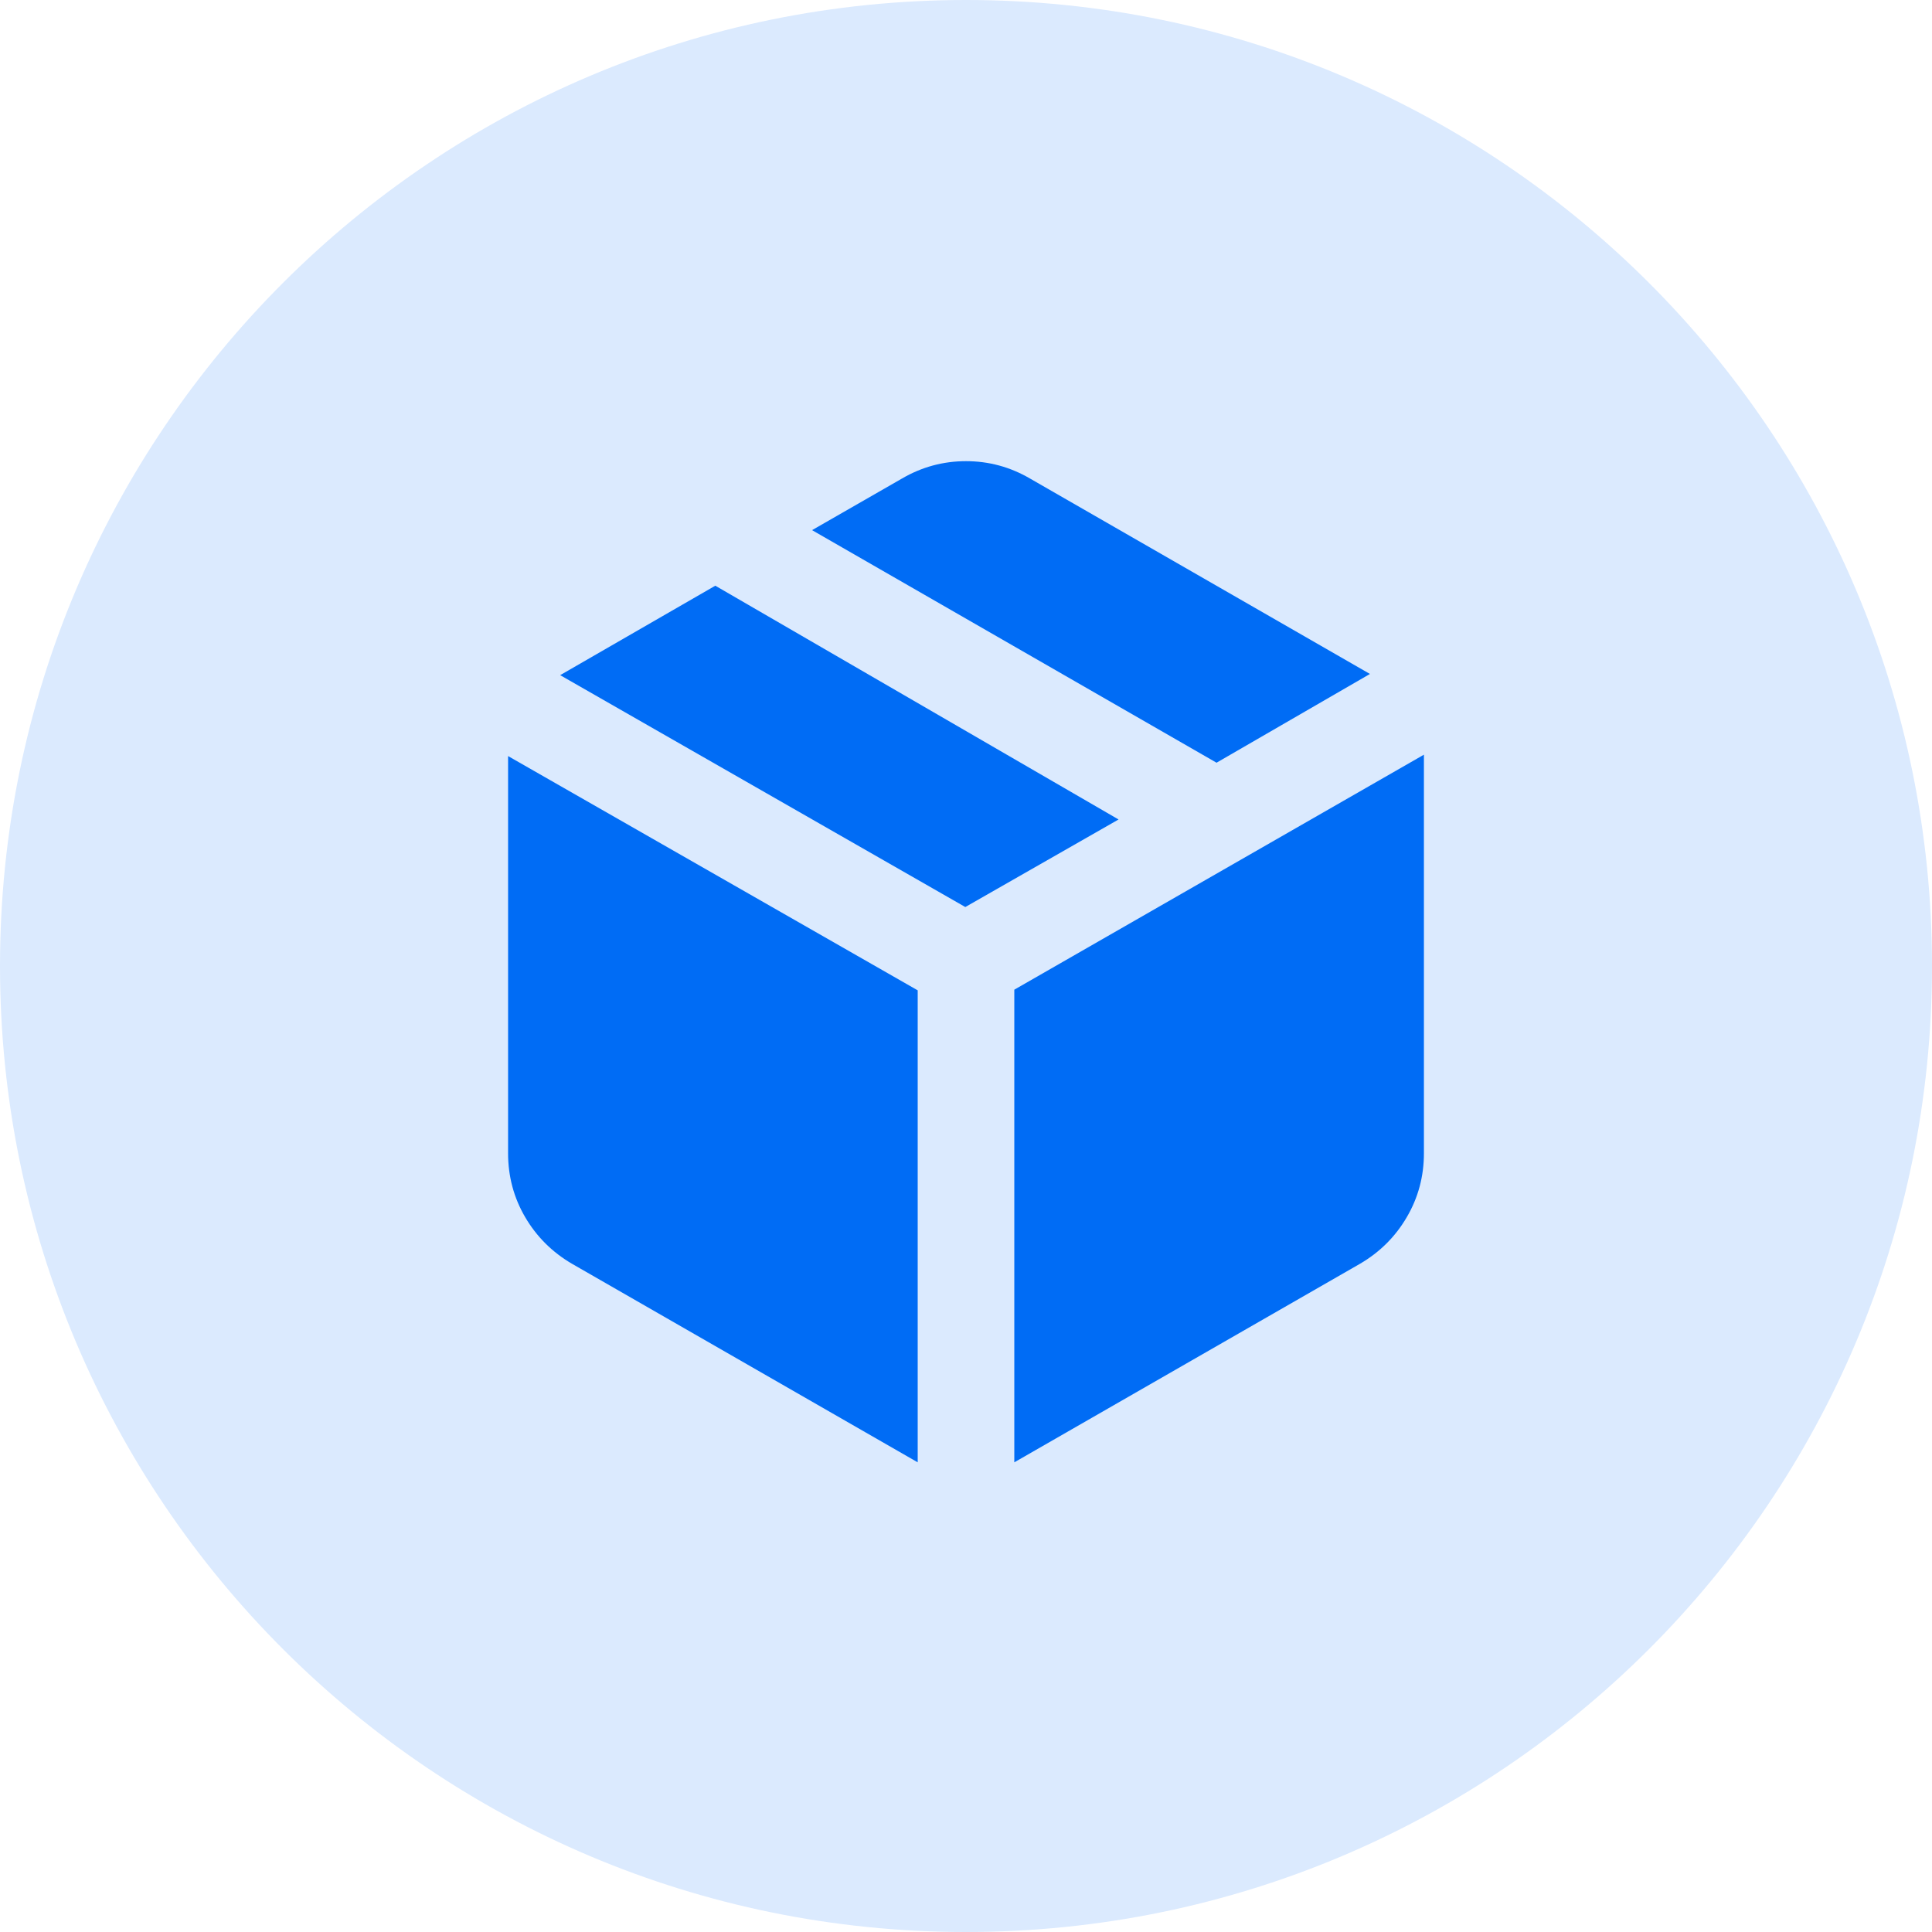
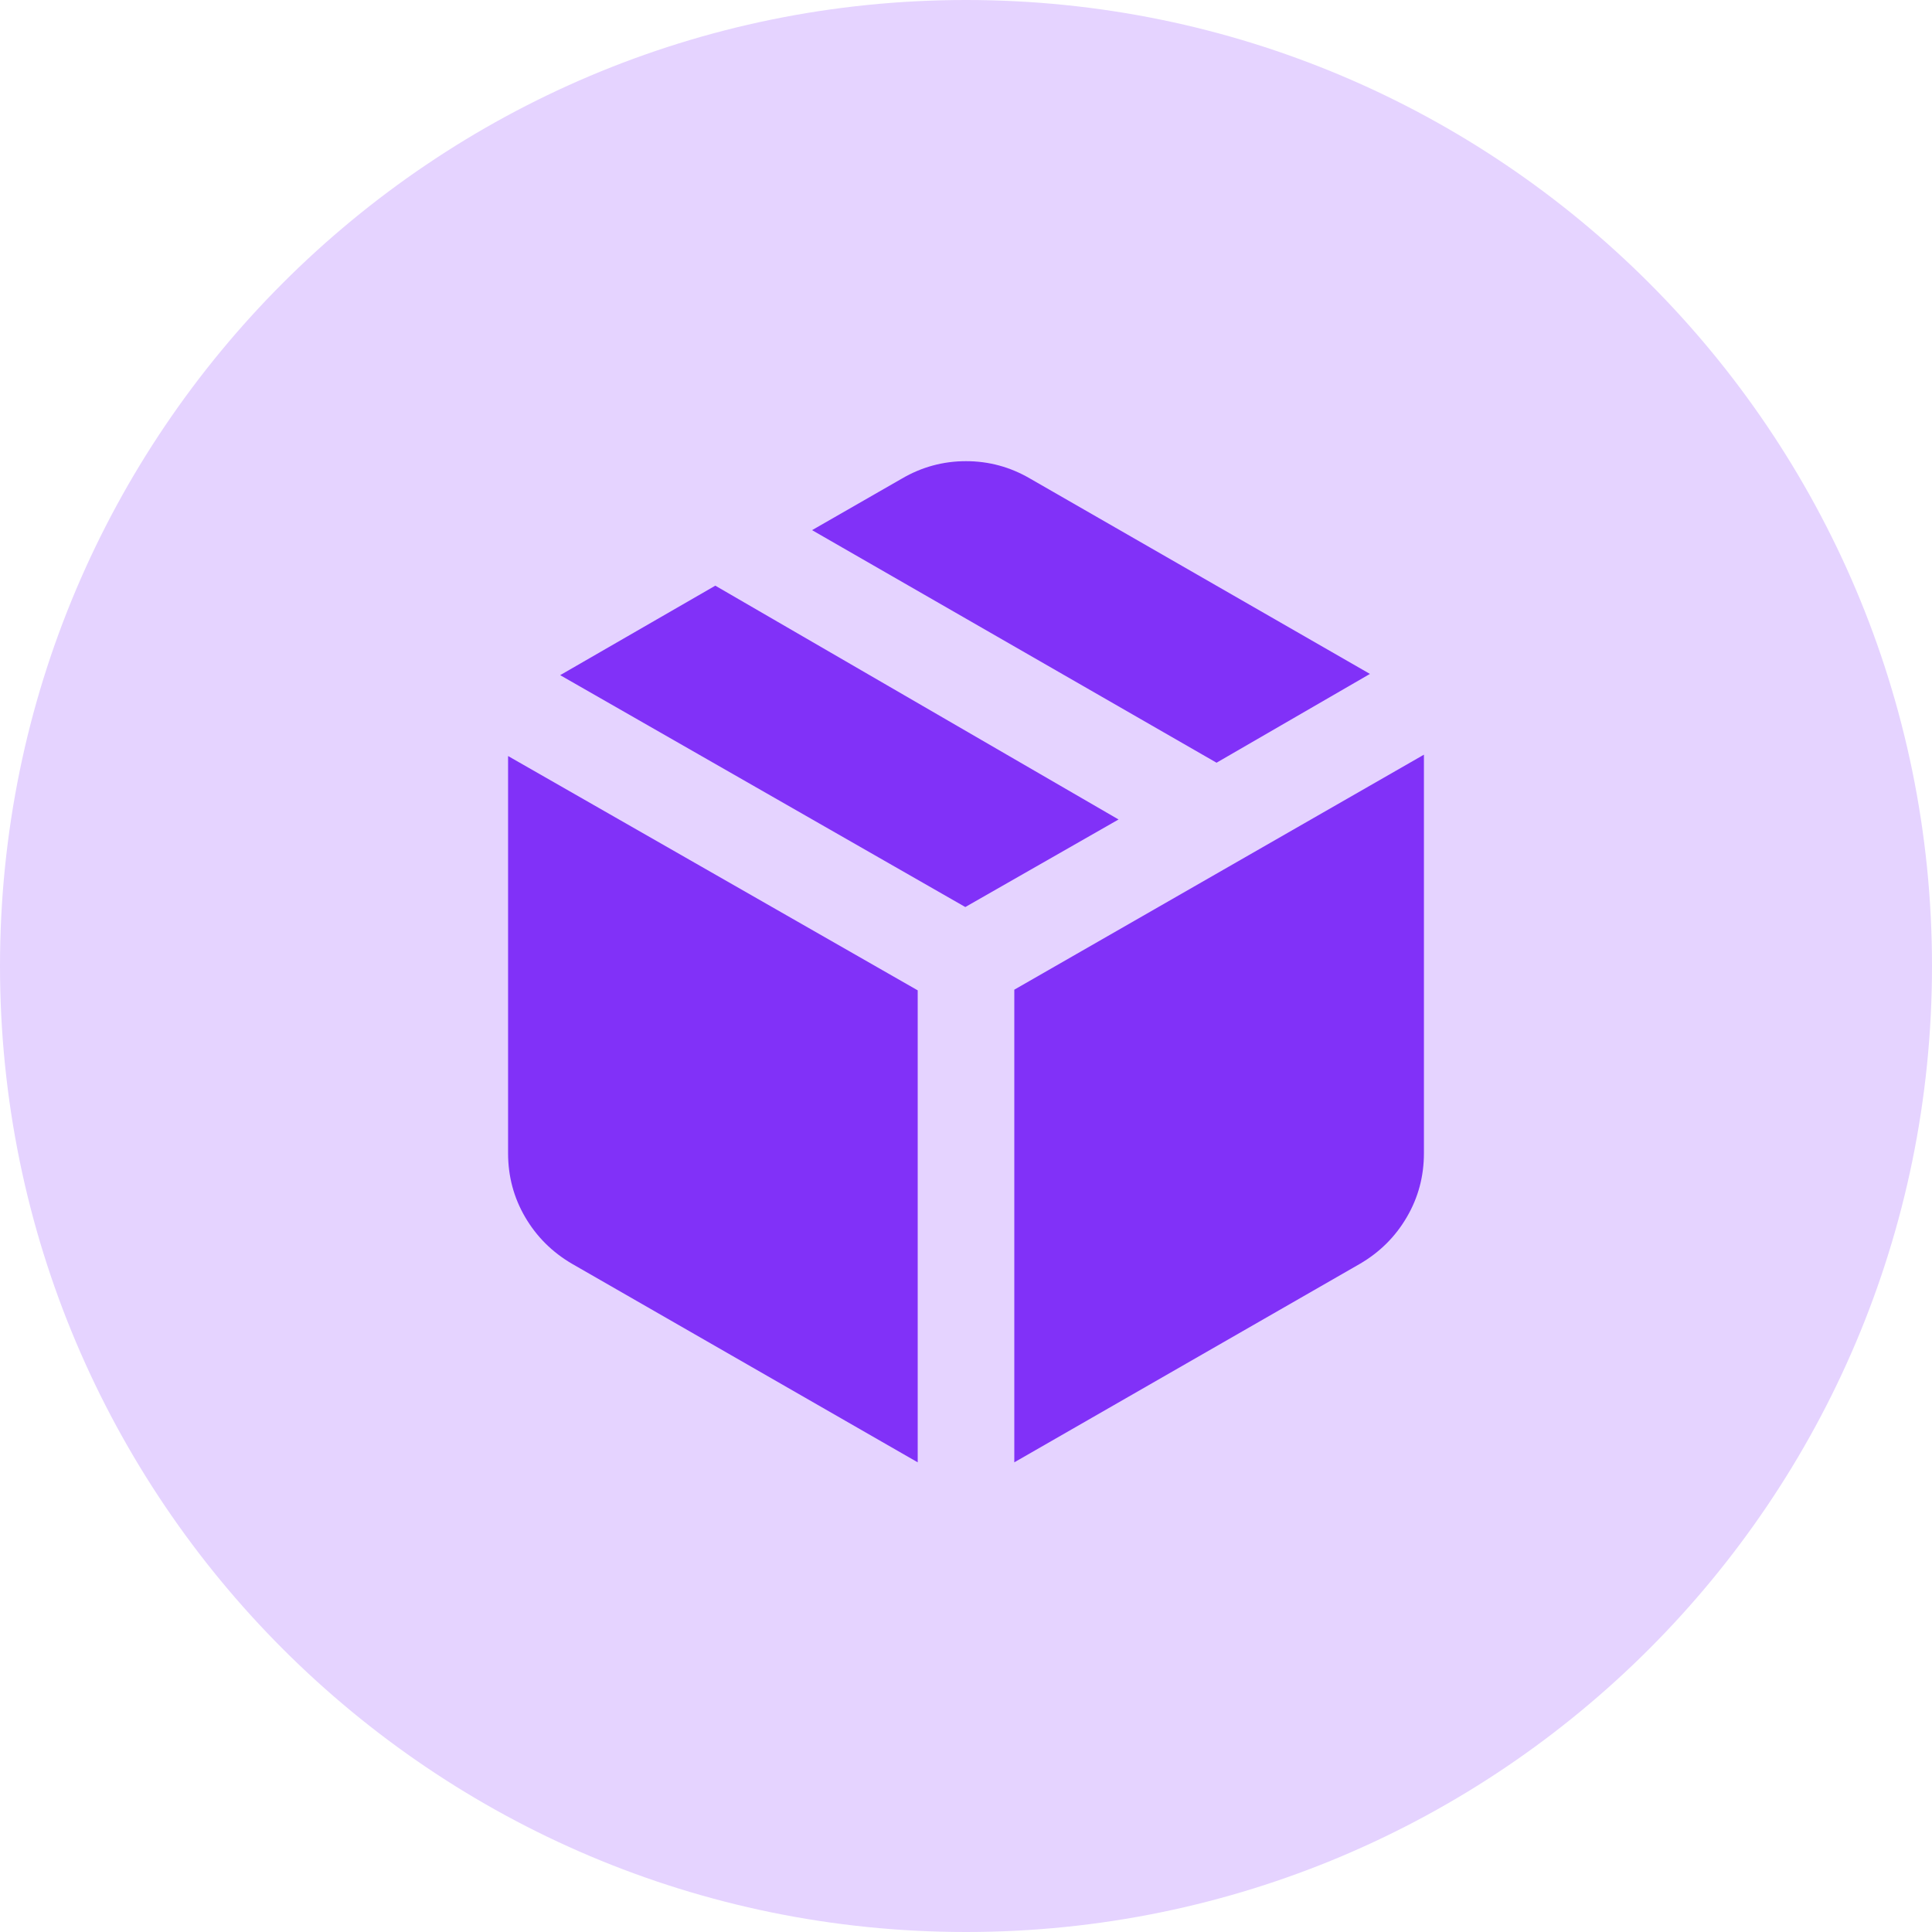
<svg xmlns="http://www.w3.org/2000/svg" width="50" height="50" viewBox="0 0 50 50" fill="none">
-   <circle cx="25" cy="25" r="25" fill="#DBEAFE" />
-   <mask id="mask0_2037_115" style="mask-type:alpha" maskUnits="userSpaceOnUse" x="10" y="10" width="30" height="30">
+   <circle cx="25" cy="25" r="25" fill="#E5D3FF" />
+   <mask id="mask0_2093_165" style="mask-type:alpha" maskUnits="userSpaceOnUse" x="10" y="10" width="30" height="30">
    <rect x="10" y="10" width="30" height="30" fill="#D9D9D9" />
  </mask>
-   <g mask="url(#mask0_2037_115)">
-     <path d="M23.75 37.845V25.63L13.149 19.567V29.845C13.149 30.445 13.297 30.997 13.592 31.501C13.888 32.006 14.292 32.408 14.806 32.708L23.75 37.845ZM26.25 37.845L35.194 32.708C35.708 32.408 36.112 32.006 36.407 31.501C36.703 30.997 36.851 30.445 36.851 29.845V19.531L26.25 25.613V37.845ZM31.484 19.739L35.454 17.442L26.656 12.384C26.143 12.085 25.591 11.935 25 11.935C24.409 11.935 23.857 12.085 23.344 12.384L21.016 13.72L31.484 19.739ZM24.982 23.474L28.948 21.208L18.512 15.158L14.497 17.473L24.982 23.474Z" fill="#006CF5" />
+   <g mask="url(#mask0_2093_165)">
+     <path d="M23.75 37.845V25.63L13.149 19.566V29.845C13.149 30.445 13.297 30.997 13.592 31.501C13.888 32.006 14.292 32.408 14.806 32.708L23.75 37.845ZM26.25 37.845L35.194 32.708C35.708 32.408 36.112 32.006 36.407 31.501C36.703 30.997 36.851 30.445 36.851 29.845V19.531L26.25 25.613V37.845ZM31.484 19.739L35.454 17.441L26.656 12.384C26.143 12.085 25.591 11.935 25 11.935C24.409 11.935 23.857 12.085 23.344 12.384L21.016 13.72L31.484 19.739ZM24.982 23.474L28.948 21.208L18.512 15.157L14.497 17.473L24.982 23.474Z" fill="#8131F8" />
  </g>
</svg>
